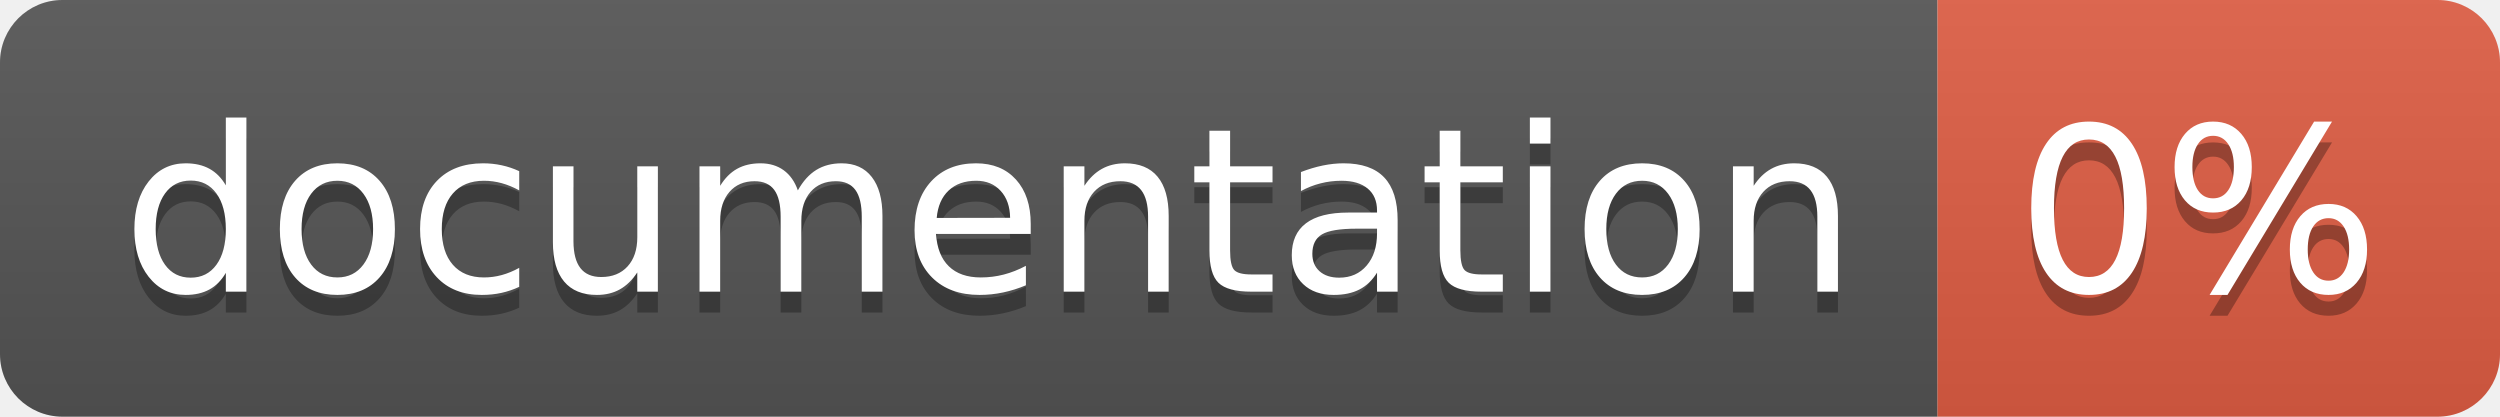
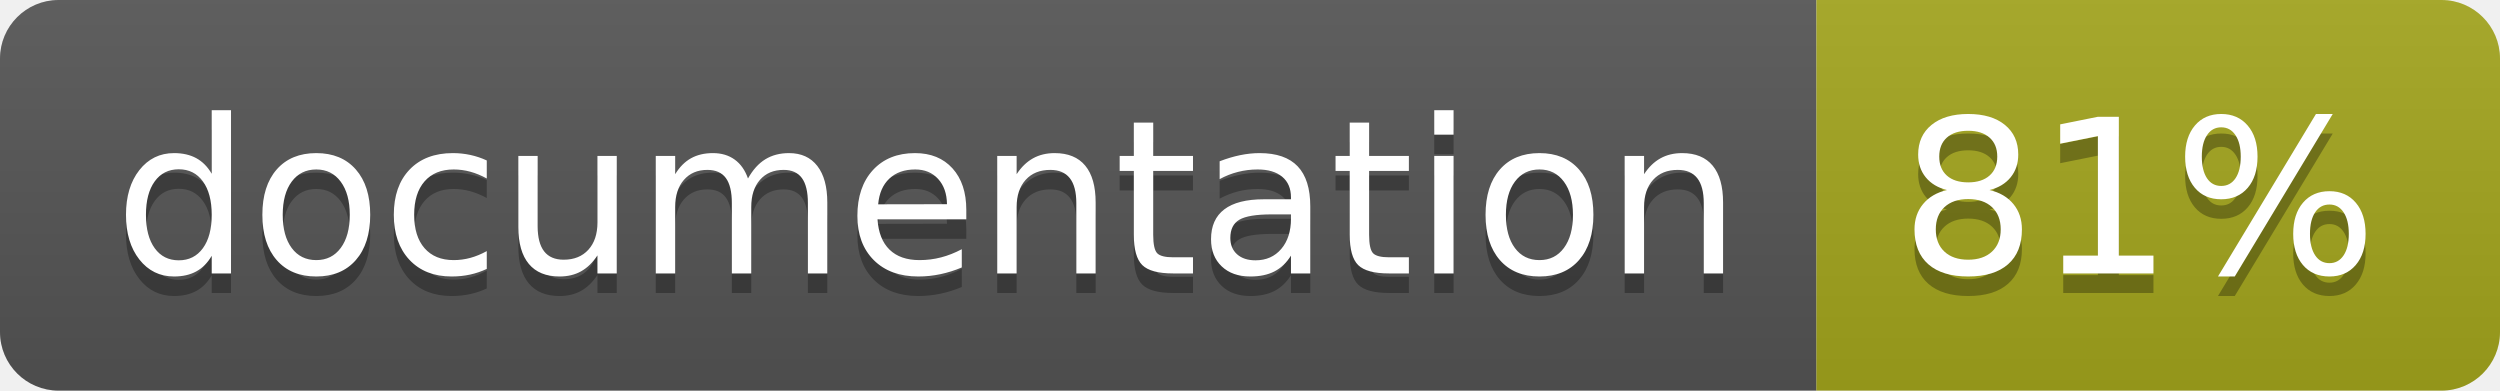
- <svg xmlns="http://www.w3.org/2000/svg" width="120" height="20">
+ <svg xmlns="http://www.w3.org/2000/svg" width="128" height="20">
  <linearGradient id="b" x2="0" y2="100%">
    <stop offset="0" stop-color="#bbb" stop-opacity=".1" />
    <stop offset="1" stop-opacity=".1" />
  </linearGradient>
  <clipPath id="a">
-     <rect width="120" height="20" rx="3" fill="#fff" />
+     <rect width="128" height="20" rx="3" fill="#fff" />
  </clipPath>
  <g clip-path="url(#a)">
    <path fill="#555" d="M0 0h93v20H0z" />
-     <path fill="#e05d44" d="M93 0h27v20H93z" />
-     <path fill="url(#b)" d="M0 0h120v20H0z" />
+     <path fill="#a4a61d" d="M93 0h35v20H93z" />
+     <path fill="url(#b)" d="M0 0h128v20H0z" />
  </g>
  <g fill="#fff" text-anchor="middle" font-family="DejaVu Sans,Verdana,Geneva,sans-serif" font-size="110">
    <text x="475" y="150" fill="#010101" fill-opacity=".3" transform="scale(.1)" textLength="830">
      documentation
    </text>
    <text x="475" y="140" transform="scale(.1)" textLength="830">
      documentation
    </text>
-     <text x="1055" y="150" fill="#010101" fill-opacity=".3" transform="scale(.1)" textLength="170">
-       0%
+     <text x="1095" y="150" fill="#010101" fill-opacity=".3" transform="scale(.1)" textLength="250">
+       81%
    </text>
-     <text x="1055" y="140" transform="scale(.1)" textLength="170">
-       0%
+     <text x="1095" y="140" transform="scale(.1)" textLength="250">
+       81%
    </text>
  </g>
</svg>
